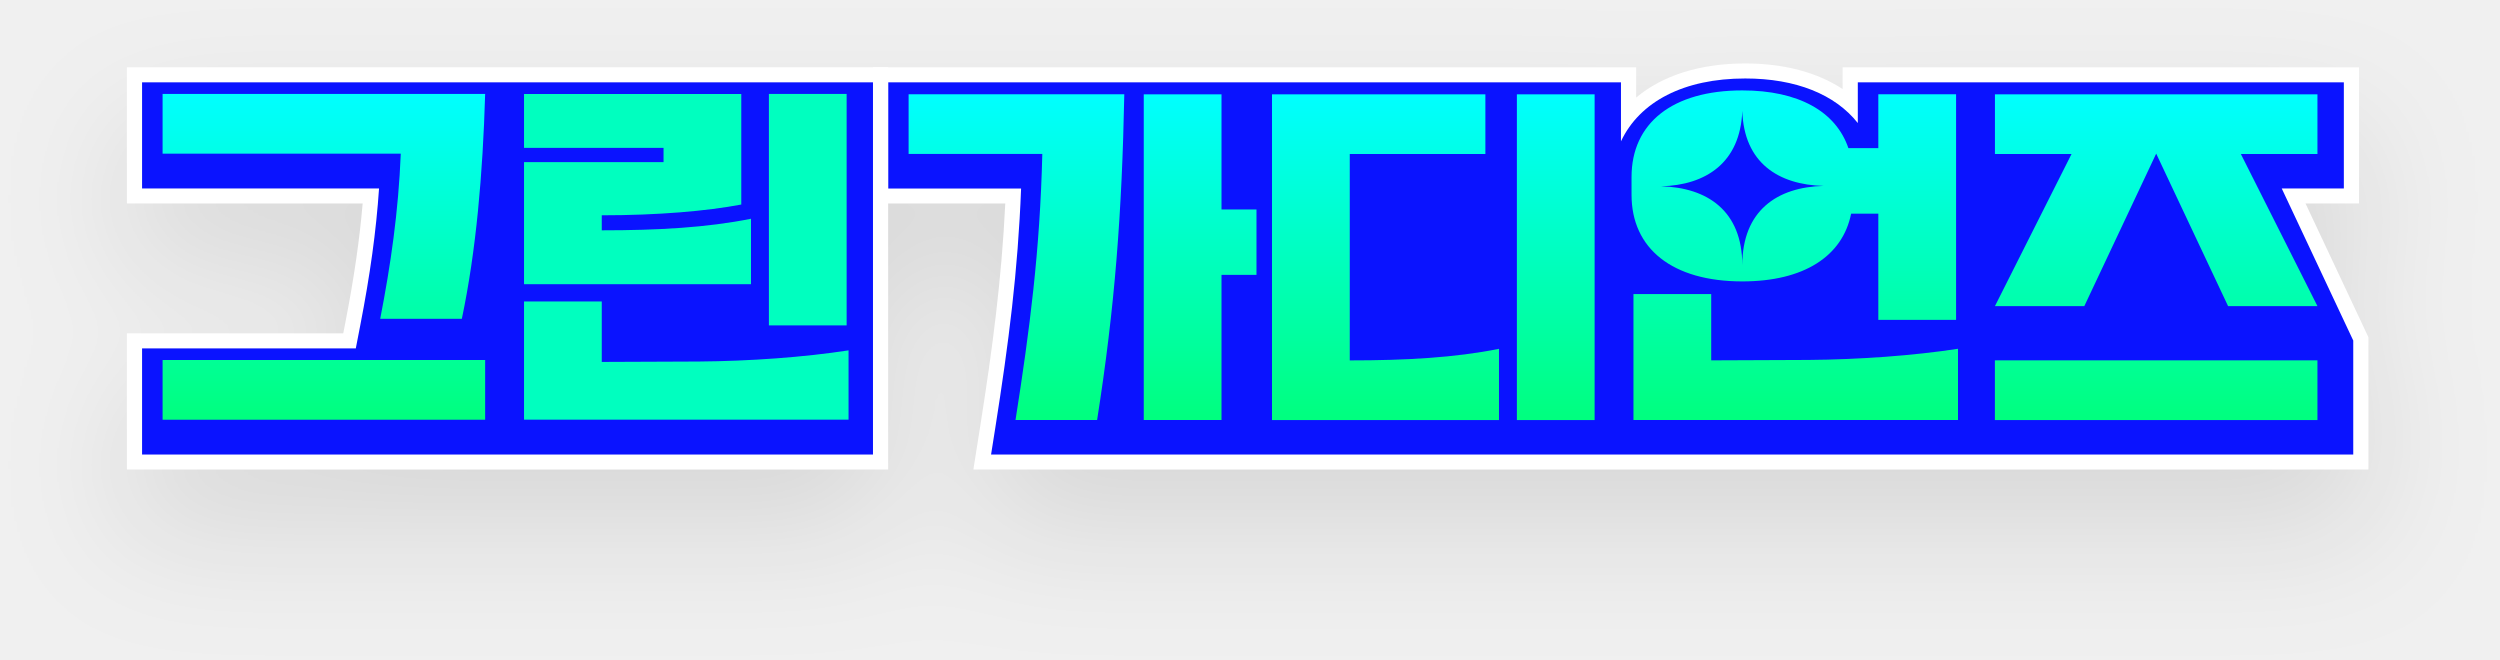
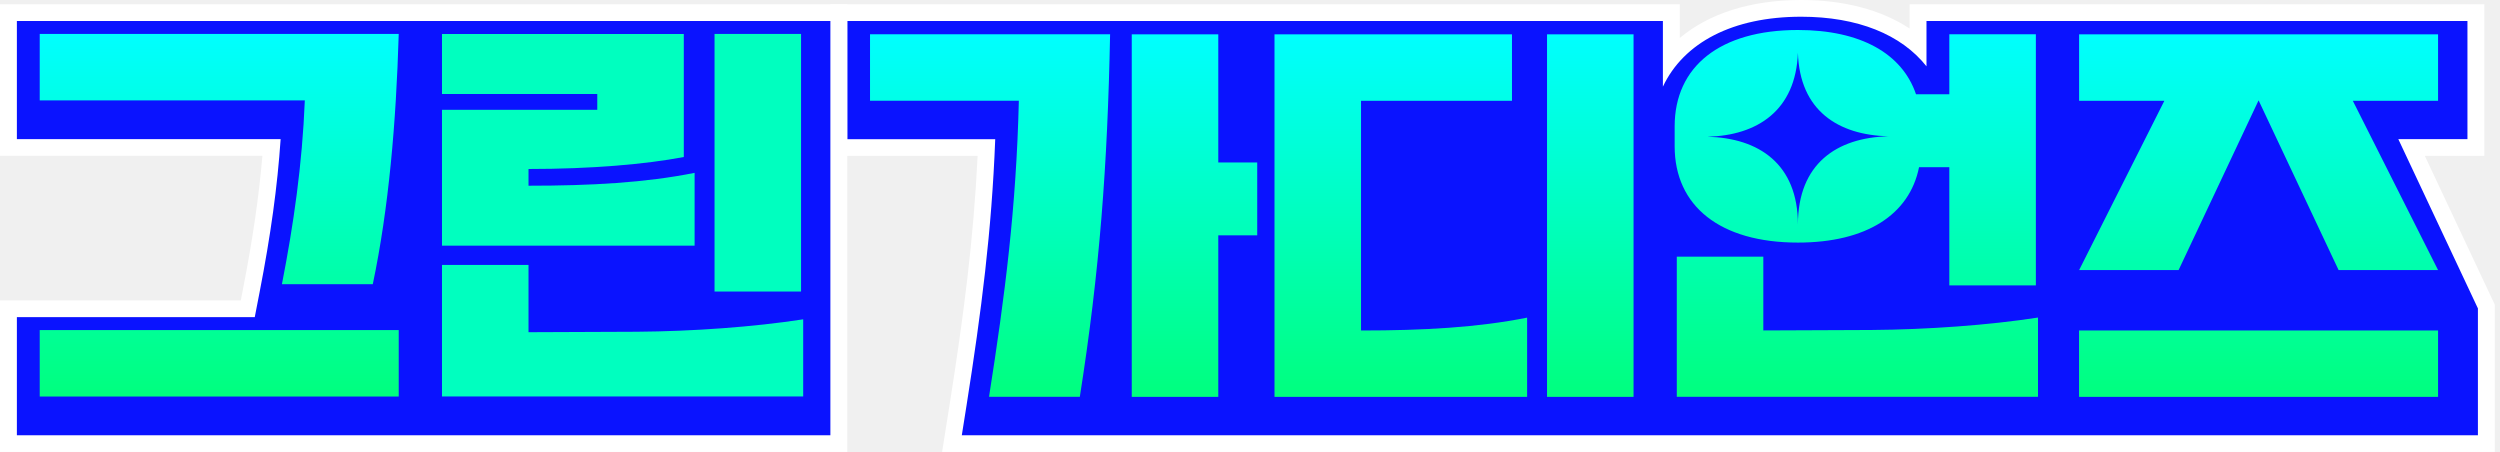
- <svg xmlns="http://www.w3.org/2000/svg" width="197" height="52" viewBox="0 0 197 52" fill="none">
-   <g filter="url(#filter0_d_322_3673)">
-     <path d="M77.398 36.408L77.84 33.614C78.84 27.265 79.565 21.712 79.84 15.446H69.388V5.896H128.33V9.12C130.258 6.855 133.492 5.592 137.523 5.592C140.953 5.592 143.829 6.515 145.797 8.216V5.896H185.292V15.442H180.735L186.029 26.704V36.408H77.398Z" fill="#0A13FF" />
-     <path d="M137.524 6.184C141.508 6.184 144.607 7.435 146.395 9.696V6.488H184.695V14.85H179.8L185.436 26.835V35.817H78.096L78.431 33.705C79.49 26.981 80.211 21.365 80.462 14.854H69.986V6.488H127.733V11.136C129.207 8.011 132.684 6.184 137.524 6.184ZM137.524 5C133.967 5 130.995 5.951 128.928 7.691V5.304H68.791V16.034H79.216C78.925 22.024 78.216 27.399 77.252 33.52L76.917 35.631L76.702 36.997H186.631V26.57L186.52 26.334L181.676 16.034H185.89V5.304H145.2V7.021C143.205 5.702 140.567 5 137.524 5Z" fill="white" />
-     <path d="M10.598 36.407V26.861H27.543L27.794 25.579C28.531 21.794 28.989 18.554 29.228 15.445H10.598V5.895H69.388V36.407H10.598Z" fill="#0A13FF" />
-     <path d="M68.791 6.487V35.816H11.195V27.453H28.037L28.379 25.689C29.168 21.633 29.642 18.207 29.869 14.849H11.195V6.487H68.791ZM69.986 5.303H10V16.033H28.578C28.331 18.925 27.889 21.96 27.204 25.464L27.049 26.269H10V36.999H69.986V5.303Z" fill="white" />
-     <path d="M29.96 25.122C30.788 20.876 31.398 16.657 31.581 12.107H12.812V7.403H38.23C38.046 13.682 37.524 19.751 36.393 25.122H29.96ZM12.812 28.37H38.23V33.074H12.812V28.37Z" fill="url(#paint0_linear_322_3673)" />
-     <path d="M41.293 12.774H52.287V11.653H41.293V7.407H58.413V16.117C55.689 16.634 51.861 16.965 47.419 16.965V18.149C51.861 18.149 55.689 17.936 59.178 17.238V22.395H41.293V12.778V12.774ZM47.419 23.757V28.52L55.075 28.488C59.055 28.457 63.345 28.153 66.866 27.608V33.07H41.293V23.757H47.419ZM60.589 7.403H66.715V25.639H60.589V7.403Z" fill="url(#paint1_linear_322_3673)" />
-     <path d="M80.022 33.098C81.154 25.908 81.951 19.72 82.134 12.132H71.598V7.428H88.595C88.412 16.741 87.858 24.176 86.452 33.094H80.019L80.022 33.098ZM90.128 7.432H96.255V16.504H99.011V21.662H96.255V33.098H90.128V7.432Z" fill="url(#paint2_linear_322_3673)" />
-     <path d="M100.234 7.433H117.048V12.137H106.361V28.399C110.802 28.399 114.63 28.186 118.12 27.488V33.099H100.234V7.433ZM119.53 7.433H125.656V33.099H119.53V7.433Z" fill="url(#paint3_linear_322_3673)" />
-     <path d="M148.012 16.836H145.869C145.196 20.202 142.133 22.175 137.293 22.175C131.78 22.175 128.565 19.594 128.565 15.348V13.951C128.565 9.705 131.78 7.124 137.293 7.124C141.734 7.124 144.674 8.793 145.654 11.674H148.012V7.428H154.139V25.206H148.012V16.832V16.836ZM134.843 23.177V28.395L142.499 28.363C146.479 28.331 150.769 28.027 154.29 27.483V33.095H128.717V23.174H134.843V23.177ZM130.892 14.681C134.505 14.772 137.293 16.591 137.293 20.901C137.293 16.591 140.05 14.74 143.694 14.65C140.141 14.559 137.416 12.83 137.293 8.734C137.142 12.83 134.413 14.59 130.892 14.681Z" fill="url(#paint4_linear_322_3673)" />
-     <path d="M157.197 7.433H182.615V12.137H176.58L182.615 24.122H175.573L169.908 12.105L164.244 24.122H157.201L163.236 12.137H157.201V7.433H157.197ZM157.197 28.395H182.615V33.099H157.197V28.395Z" fill="url(#paint5_linear_322_3673)" />
-   </g>
+ <svg xmlns="http://www.w3.org/2000/svg" viewBox="0 0 177 32" fill="none">
+   <path d="M67.398 31.408L67.84 28.614C68.84 22.265 69.565 16.712 69.84 10.446H59.388V0.896H118.33V4.12C120.258 1.855 123.492 0.592 127.523 0.592C130.953 0.592 133.829 1.515 135.797 3.216V0.896H175.292V10.442H170.735L176.029 21.704V31.408H67.398Z" fill="#0A13FF" />
+   <path d="M127.524 1.184C131.508 1.184 134.607 2.435 136.395 4.696V1.488H174.695V9.85H169.8L175.436 21.835V30.817H68.096L68.431 28.705C69.49 21.981 70.211 16.365 70.462 9.854H59.986V1.488H117.733V6.136C119.207 3.011 122.684 1.184 127.524 1.184ZM127.524 0C123.967 0 120.995 0.951 118.928 2.691V0.304H58.791V11.034H69.216C68.925 17.024 68.216 22.399 67.252 28.52L66.917 30.631L66.702 31.997H176.631V21.57L176.52 21.334L171.676 11.034H175.89V0.304H135.2V2.021C133.205 0.702 130.568 0 127.524 0Z" fill="white" />
+   <path d="M0.598 31.407V21.861H17.543L17.794 20.579C18.531 16.794 18.989 13.554 19.228 10.445H0.598V0.895H59.388V31.407H0.598Z" fill="#0A13FF" />
+   <path d="M58.791 1.487V30.816H1.195V22.453H18.037L18.379 20.689C19.168 16.633 19.642 13.207 19.869 9.849H1.195V1.487H58.791ZM59.986 0.303H0V11.033H18.578C18.331 13.925 17.889 16.96 17.204 20.464L17.049 21.269H0V31.999H59.986V0.303Z" fill="white" />
+   <path d="M19.96 20.122C20.788 15.876 21.398 11.657 21.581 7.107H2.812V2.403H28.23C28.046 8.682 27.524 14.751 26.393 20.122H19.96ZM2.812 23.37H28.23V28.074H2.812V23.37Z" fill="url(#paint0_linear_400_3600)" />
+   <path d="M31.293 7.774H42.287V6.653H31.293V2.407H48.413V11.117C45.689 11.634 41.861 11.965 37.419 11.965V13.149C41.861 13.149 45.689 12.936 49.178 12.238V17.395H31.293V7.778V7.774ZM37.419 18.757V23.52L45.075 23.488C49.055 23.457 53.345 23.153 56.866 22.608V28.07H31.293V18.757H37.419ZM50.589 2.403H56.715V20.639H50.589V2.403Z" fill="url(#paint1_linear_400_3600)" />
+   <path d="M70.022 28.098C71.154 20.908 71.951 14.72 72.134 7.132H61.598V2.428H78.595C78.412 11.741 77.858 19.176 76.452 28.094H70.019L70.022 28.098ZM80.128 2.432H86.255V11.504H89.011V16.662H86.255V28.098H80.128V2.432Z" fill="url(#paint2_linear_400_3600)" />
+   <path d="M90.234 2.433H107.048V7.137H96.361V23.399C100.802 23.399 104.63 23.186 108.12 22.488V28.099H90.234V2.433ZM109.53 2.433H115.656V28.099H109.53V2.433Z" fill="url(#paint3_linear_400_3600)" />
+   <path d="M138.012 11.836H135.869C135.196 15.202 132.133 17.175 127.293 17.175C121.78 17.175 118.565 14.594 118.565 10.348V8.951C118.565 4.705 121.78 2.124 127.293 2.124C131.734 2.124 134.674 3.793 135.654 6.674H138.012V2.428H144.139V20.206H138.012V11.832V11.836ZM124.843 18.177V23.395L132.499 23.363C136.479 23.331 140.769 23.027 144.29 22.483V28.095H118.717V18.174H124.843V18.177ZM120.892 9.681C124.505 9.772 127.293 11.591 127.293 15.9C127.293 11.591 130.05 9.74 133.694 9.65C130.141 9.559 127.416 7.83 127.293 3.734C127.142 7.83 124.413 9.59 120.892 9.681Z" fill="url(#paint4_linear_400_3600)" />
+   <path d="M147.197 2.433H172.615V7.137H166.58L172.615 19.122H165.573L159.908 7.105L154.244 19.122H147.201L153.236 7.137H147.201V2.433H147.197ZM147.197 23.395H172.615V28.099H147.197V23.395Z" fill="url(#paint5_linear_400_3600)" />
  <defs>
-     <filter id="filter0_d_322_3673" x="0" y="0" width="196.631" height="51.999" filterUnits="userSpaceOnUse" color-interpolation-filters="sRGB">
-       <feFlood flood-opacity="0" result="BackgroundImageFix" />
-       <feColorMatrix in="SourceAlpha" type="matrix" values="0 0 0 0 0 0 0 0 0 0 0 0 0 0 0 0 0 0 127 0" result="hardAlpha" />
-       <feOffset dy="5" />
-       <feGaussianBlur stdDeviation="5" />
-       <feColorMatrix type="matrix" values="0 0 0 0 0 0 0 0 0 0 0 0 0 0 0 0 0 0 0.1 0" />
-       <feBlend mode="normal" in2="BackgroundImageFix" result="effect1_dropShadow_322_3673" />
-       <feBlend mode="normal" in="SourceGraphic" in2="effect1_dropShadow_322_3673" result="shape" />
-     </filter>
-     <linearGradient id="paint0_linear_322_3673" x1="25.518" y1="33.07" x2="25.518" y2="7.403" gradientUnits="userSpaceOnUse">
+     <linearGradient id="paint0_linear_400_3600" x1="15.518" y1="28.07" x2="15.518" y2="2.403" gradientUnits="userSpaceOnUse">
      <stop stop-color="#00FF7E" />
      <stop offset="1" stop-color="#00FFFF" />
    </linearGradient>
-     <linearGradient id="paint1_linear_322_3673" x1="54.08" y1="-0.912" x2="54.08" y2="-0.912" gradientUnits="userSpaceOnUse">
+     <linearGradient id="paint1_linear_400_3600" x1="44.08" y1="-5.912" x2="44.08" y2="-5.912" gradientUnits="userSpaceOnUse">
      <stop stop-color="#00FF7E" />
      <stop offset="1" stop-color="#00FFFF" />
    </linearGradient>
-     <linearGradient id="paint2_linear_322_3673" x1="85.305" y1="33.098" x2="85.305" y2="7.432" gradientUnits="userSpaceOnUse">
+     <linearGradient id="paint2_linear_400_3600" x1="75.305" y1="28.098" x2="75.305" y2="2.432" gradientUnits="userSpaceOnUse">
      <stop stop-color="#00FF7E" />
      <stop offset="1" stop-color="#00FFFF" />
    </linearGradient>
-     <linearGradient id="paint3_linear_322_3673" x1="112.945" y1="33.099" x2="112.945" y2="7.433" gradientUnits="userSpaceOnUse">
+     <linearGradient id="paint3_linear_400_3600" x1="102.945" y1="28.099" x2="102.945" y2="2.433" gradientUnits="userSpaceOnUse">
      <stop stop-color="#00FF7E" />
      <stop offset="1" stop-color="#00FFFF" />
    </linearGradient>
-     <linearGradient id="paint4_linear_322_3673" x1="141.428" y1="33.099" x2="141.428" y2="7.128" gradientUnits="userSpaceOnUse">
+     <linearGradient id="paint4_linear_400_3600" x1="131.428" y1="28.099" x2="131.428" y2="2.128" gradientUnits="userSpaceOnUse">
      <stop stop-color="#00FF7E" />
      <stop offset="1" stop-color="#00FFFF" />
    </linearGradient>
-     <linearGradient id="paint5_linear_322_3673" x1="169.908" y1="33.099" x2="169.908" y2="7.433" gradientUnits="userSpaceOnUse">
+     <linearGradient id="paint5_linear_400_3600" x1="159.908" y1="28.099" x2="159.908" y2="2.433" gradientUnits="userSpaceOnUse">
      <stop stop-color="#00FF7E" />
      <stop offset="1" stop-color="#00FFFF" />
    </linearGradient>
  </defs>
</svg>
